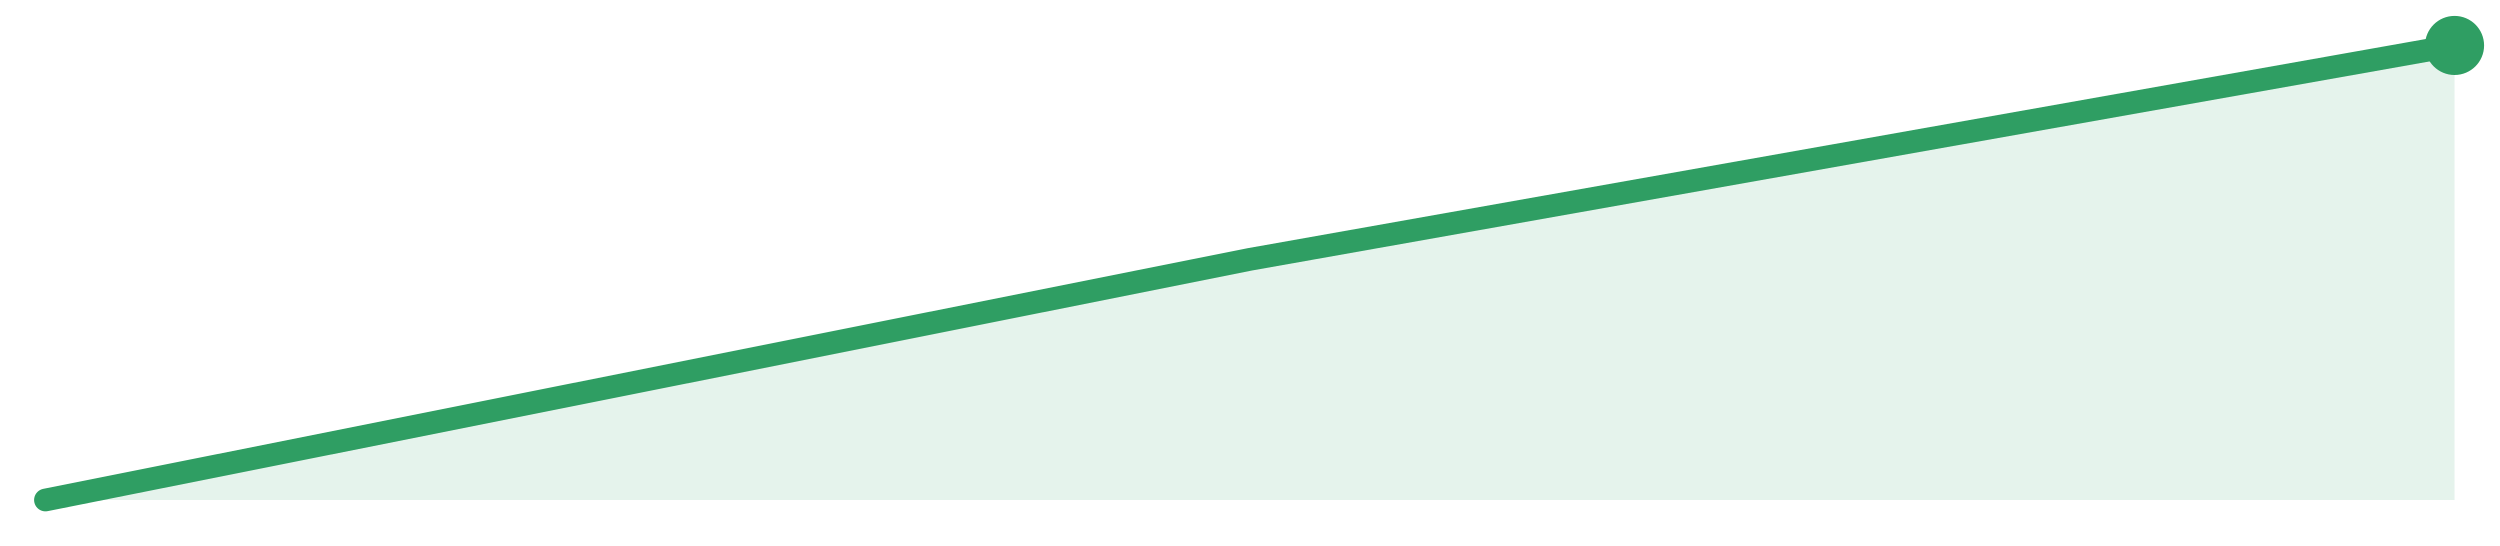
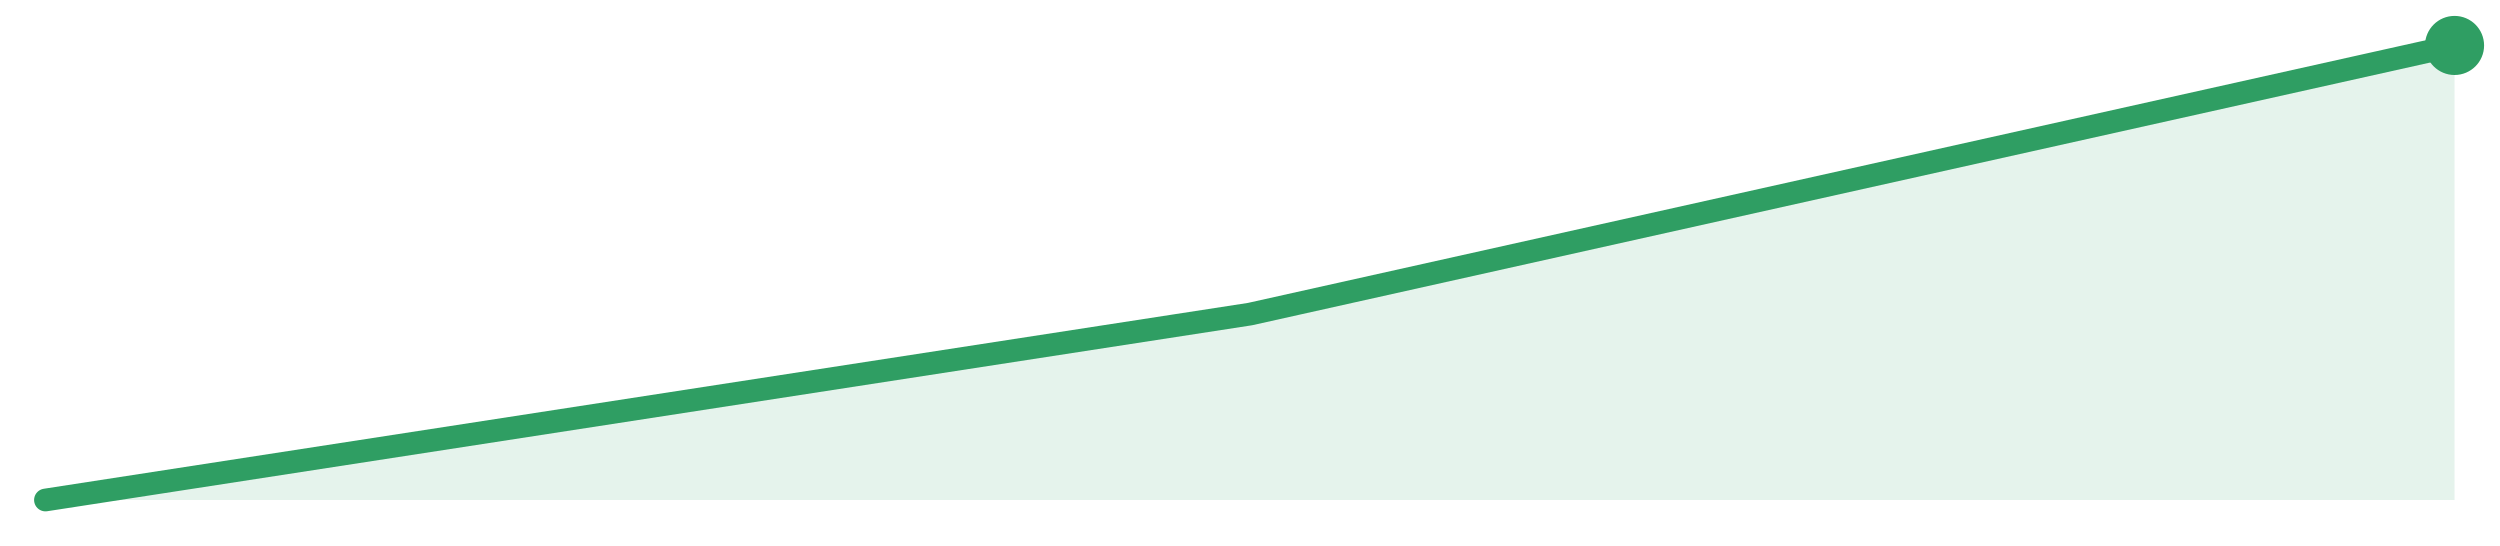
<svg xmlns="http://www.w3.org/2000/svg" width="220" height="48" viewBox="0 0 220 48" role="img" aria-label="trend">
-   <path d="M4.0,44.0 L4.0,44.0 L110.0,22.82 L216.0,4.0 L216.0,44.0 Z" fill="#2f9e631f" />
-   <path d="M4.0,44.0 L110.0,22.82 L216.0,4.0" fill="none" stroke="#2f9e63" stroke-width="2" stroke-linejoin="round" stroke-linecap="round" />
+   <path d="M4.0,44.0 L4.0,44.0 L110.0,27.64 L216.0,4.0 L216.0,44.0 Z" fill="#2f9e631f" />
+   <path d="M4.0,44.0 L110.0,27.64 L216.0,4.0" fill="none" stroke="#2f9e63" stroke-width="2" stroke-linejoin="round" stroke-linecap="round" />
  <circle cx="216.0" cy="4.0" r="2.6" fill="#2f9e63" />
</svg>
